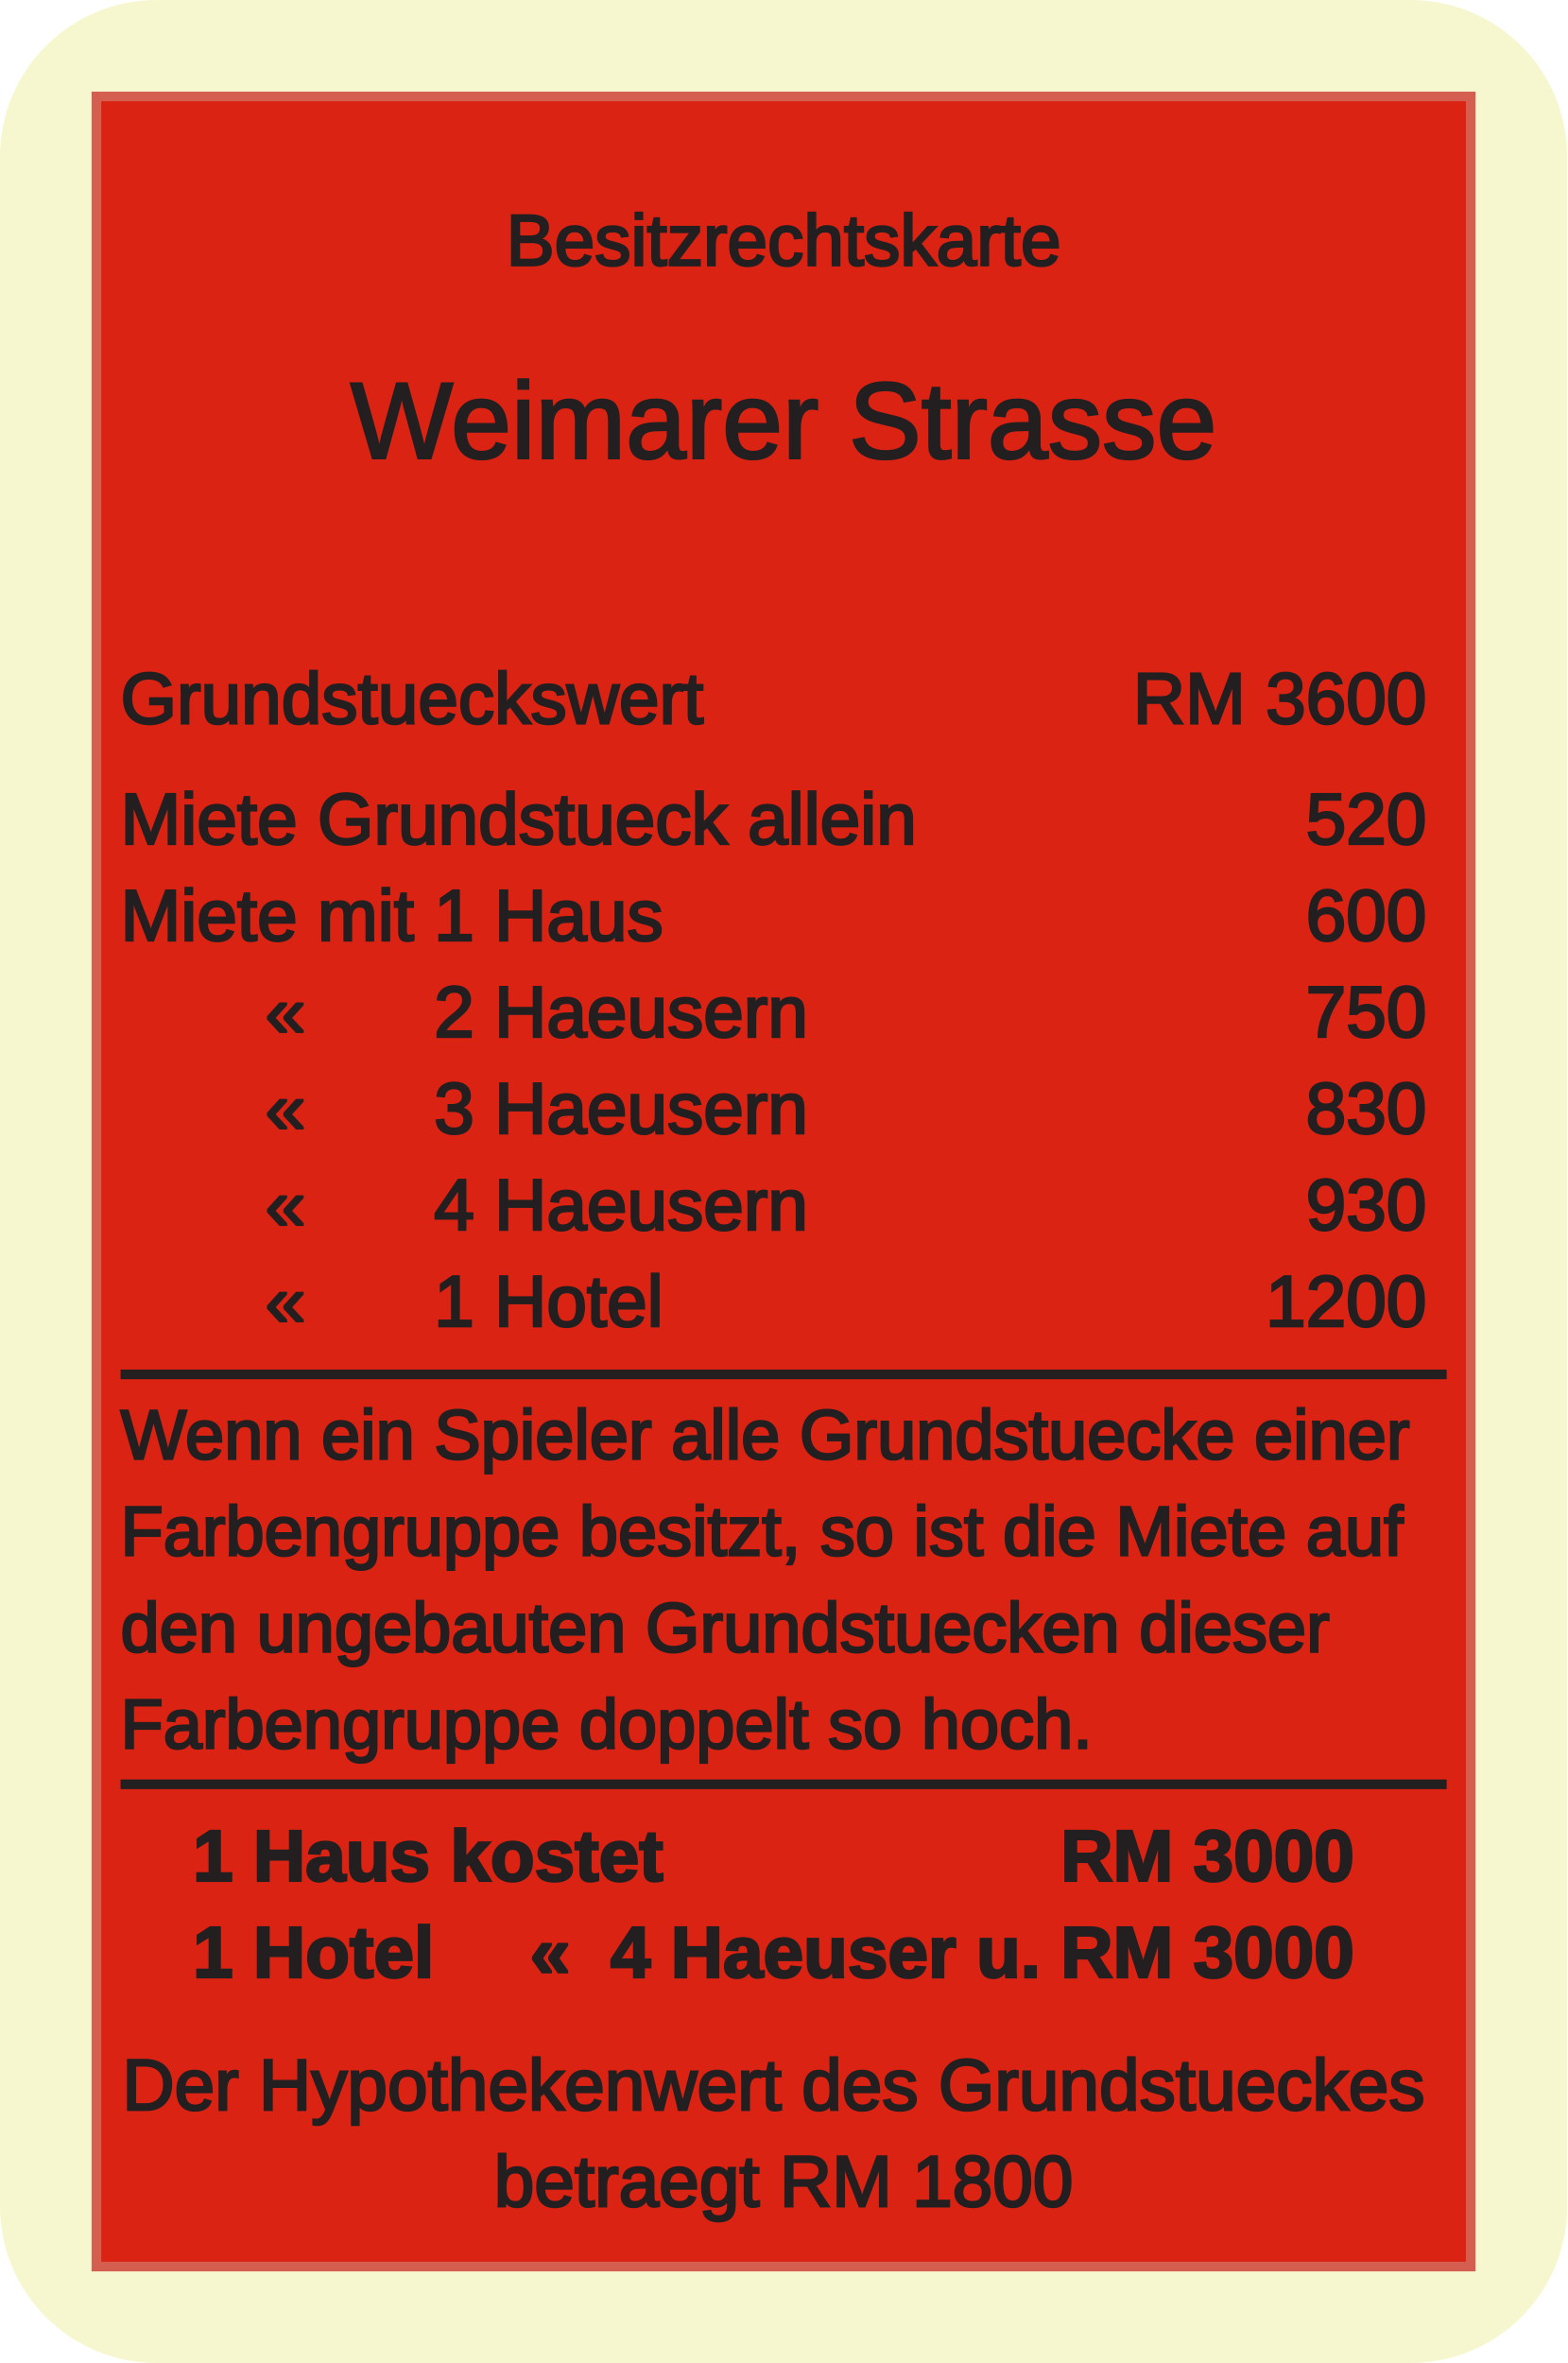
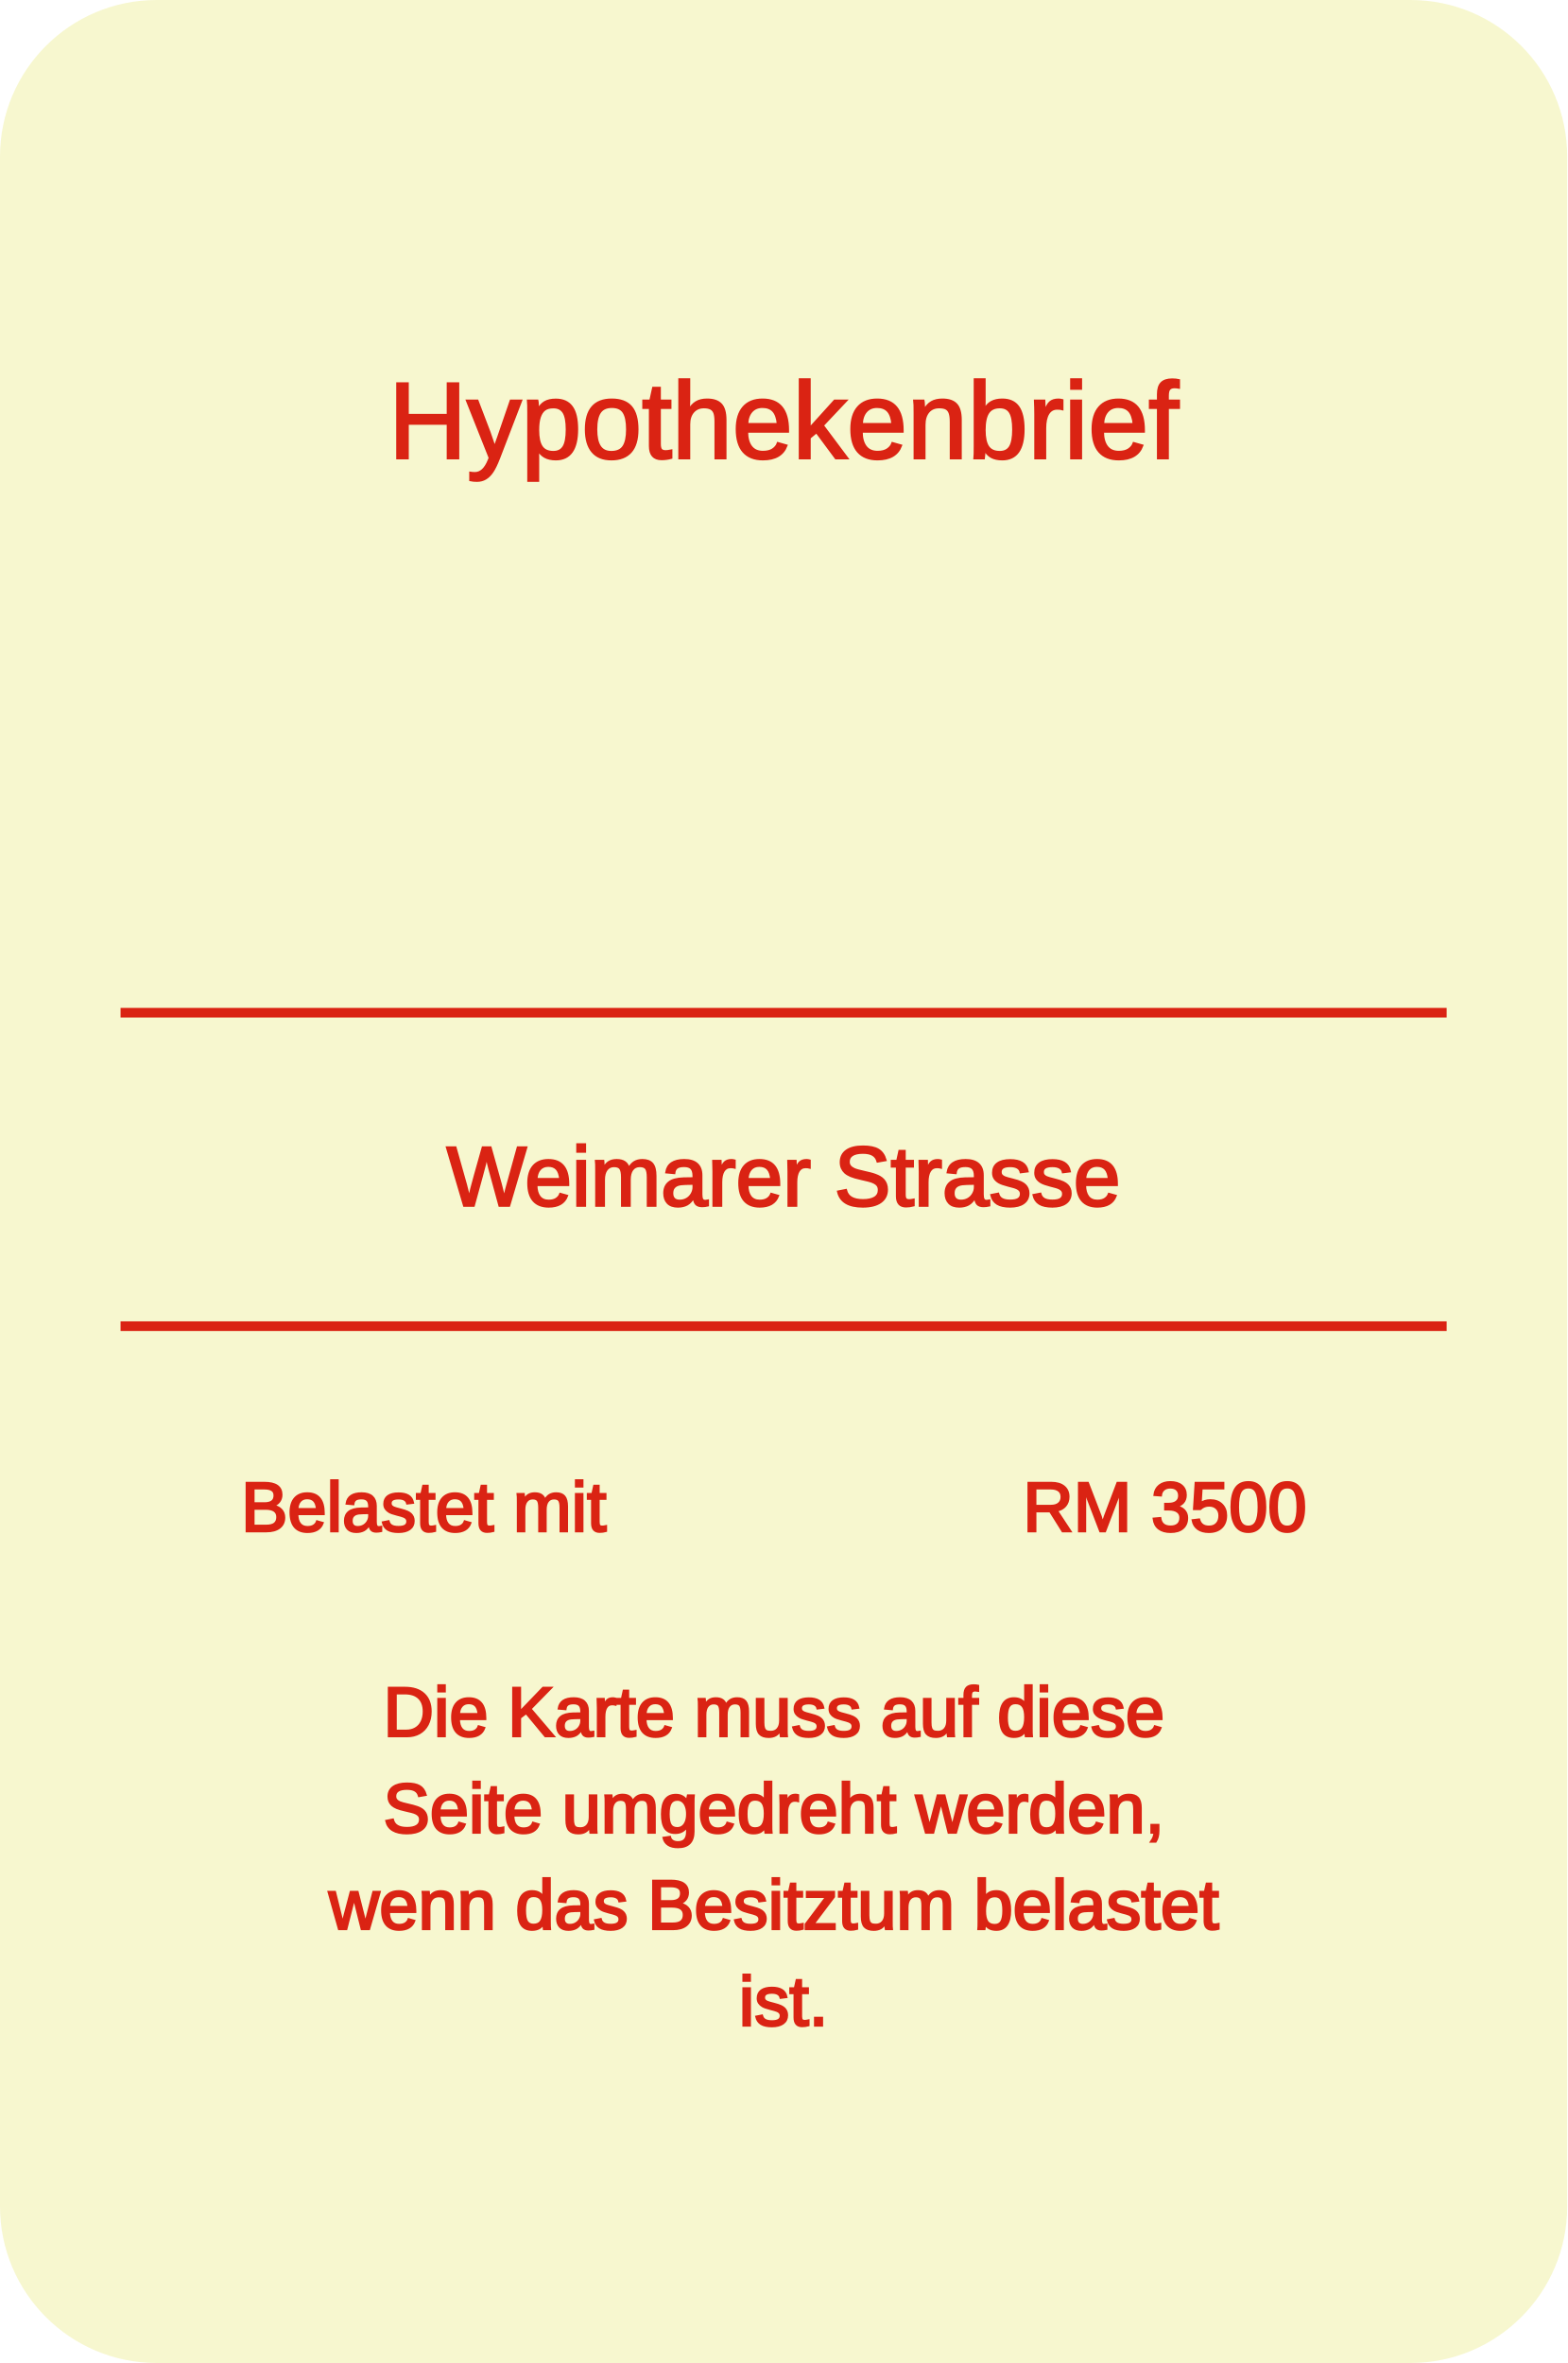
<svg xmlns="http://www.w3.org/2000/svg" width="650" height="980">
-   <param name="param1" />
  <rect id="card" x="0" y="0" width="650" height="980" rx="65" ry="65" fill="#f7f7cf" />
-   <rect id="card_border" x="40" y="40" width="570" height="900" fill="#da2313" stroke="#d45e50" stroke-width="4" />
-   <text id="label" x="325" y="110" font-family="Arial" font-size="30px" fill="#231f20" style="stroke: #231f20" text-anchor="middle">
- 		Besitzrechtskarte
+   <text id="label" x="325" y="190" font-family="Arial" font-size="45px" fill="#da2313" style="stroke: #da2313" text-anchor="middle">
+ 		Hypothekenbrief
	</text>
-   <text id="label" x="325" y="190" font-family="Arial" font-size="45px" fill="#231f20" style="stroke: #231f20" text-anchor="middle">
- 		Weimarer Strasse
+   <line x1="50" y1="420" x2="600" y2="420" stroke="#da2313" stroke-width="4" />
+   <text id="text" x="325" y="500" font-family="Arial" font-size="35px" fill="#da2313" style="stroke: #da2313" text-anchor="middle">
+ 			Weimarer Strasse
	</text>
-   <text id="text" font-family="Arial" font-size="30px" fill="#231f20" style="stroke: #231f20">
-     <tspan x="50" y="300">
- 			Grundstueckswert
+   <line x1="50" y1="550" x2="600" y2="550" stroke="#da2313" stroke-width="4" />
+   <text id="text2" font-family="Arial" font-size="29px" fill="#da2313" style="stroke: #da2313">
+     <tspan x="100" y="635" text-anchor="start">
+ 			Belastet mit
		</tspan>
-     <tspan x="50" y="350">
- 			Miete Grundstueck allein
+     <tspan x="550" y="635" text-anchor="end">
+ 			RM 3500
		</tspan>
-     <tspan x="50" y="390">
- 			Miete mit 1 Haus
- 		</tspan>
-     <tspan x="50" y="430">
-       <tspan fill="none" style="stroke: none">xxxx</tspan>« <tspan fill="none" style="stroke: none">xxx</tspan>2 Haeusern
- 		</tspan>
-     <tspan x="50" y="470">
-       <tspan fill="none" style="stroke: none">xxxx</tspan>« <tspan fill="none" style="stroke: none">xxx</tspan>3 Haeusern
- 		</tspan>
-     <tspan x="50" y="510">
-       <tspan fill="none" style="stroke: none">xxxx</tspan>« <tspan fill="none" style="stroke: none">xxx</tspan>4 Haeusern
- 		</tspan>
-     <tspan x="50" y="550">
-       <tspan fill="none" style="stroke: none">xxxx</tspan>« <tspan fill="none" style="stroke: none">xxx</tspan>1 Hotel
+     <tspan x="500" y="635" text-anchor="end">
		</tspan>
  </text>
-   <text id="price" font-family="Arial" font-size="30px" fill="#231f20" style="stroke: #231f20" text-anchor="end">
-     <tspan x="600" y="300">
- 			RM 3600
+   <text id="text2" font-family="Arial" font-size="29px" text-anchor="middle" fill="#da2313" style="stroke: #da2313">
+     <tspan x="325" y="720" textLength="450">
+ 			Die Karte muss auf diese
		</tspan>
-     <tspan x="600" y="350">
- 			520
+     <tspan x="325" y="760" textLength="450">
+ 			Seite umgedreht werden,
		</tspan>
-     <tspan x="600" y="390">
- 			600
+     <tspan x="325" y="800" textLength="450">
+ 			wenn das Besitztum belastet
		</tspan>
-     <tspan x="600" y="430">
- 			750
- 		</tspan>
-     <tspan x="600" y="470">
- 			830
- 		</tspan>
-     <tspan x="600" y="510">
- 			930
- 		</tspan>
-     <tspan x="600" y="550">
- 			1200
- 		</tspan>
-     <tspan x="0" y="0" font-size="0px">
- 			Needed for proper formatation. Don't ask why.
- 		</tspan>
-   </text>
-   <line x1="50" y1="570" x2="600" y2="570" stroke="#231f20" stroke-width="4" />
-   <text id="text2" font-family="Arial" font-size="29px" fill="#231f20" style="stroke: #231f20">
-     <tspan x="50" y="605" textLength="550">
- 			Wenn ein Spieler alle Grundstuecke einer
- 		</tspan>
-     <tspan x="50" y="645" textLength="550">
- 			Farbengruppe besitzt, so ist die Miete auf
- 		</tspan>
-     <tspan x="50" y="685" textLength="550">
- 			den ungebauten Grundstuecken dieser
- 		</tspan>
-     <tspan x="50" y="725" textLength="450">
- 			Farbengruppe doppelt so hoch.
- 		</tspan>
-   </text>
-   <line x1="50" y1="740" x2="600" y2="740" stroke="#231f20" stroke-width="4" />
-   <text id="text3" font-family="Arial" font-size="30px" fill="#231f20" style="stroke: #231f20" font-weight="bold">
-     <tspan x="80" y="780">
- 			1 Haus kostet
- 		</tspan>
-     <tspan x="80" y="820">
- 			1 Hotel 
- 		</tspan>
-   </text>
-   <text id="price" font-family="Arial" font-size="30px" fill="#231f20" style="stroke: #231f20" text-anchor="end" font-weight="bold">
-     <tspan x="570" y="780">
- 			RM 3000
- 		</tspan>
-     <tspan x="570" y="820">
- 		«<tspan fill="none" style="stroke: none">x</tspan>4 Haeuser u. RM 3000
- 		</tspan>
-     <tspan x="0" y="0" font-size="0px">
- 			Needed for proper formatation. Don't ask why.
- 		</tspan>
-   </text>
-   <text id="text4" font-family="Arial" font-size="30px" fill="#231f20" style="stroke: #231f20" text-anchor="middle">
-     <tspan x="325" y="875">
- 			Der Hypothekenwert des Grundstueckes
- 		</tspan>
-     <tspan x="325" y="915">
- 			betraegt RM 1800
+     <tspan x="325" y="840">
+ 			ist.
		</tspan>
  </text>
</svg>
